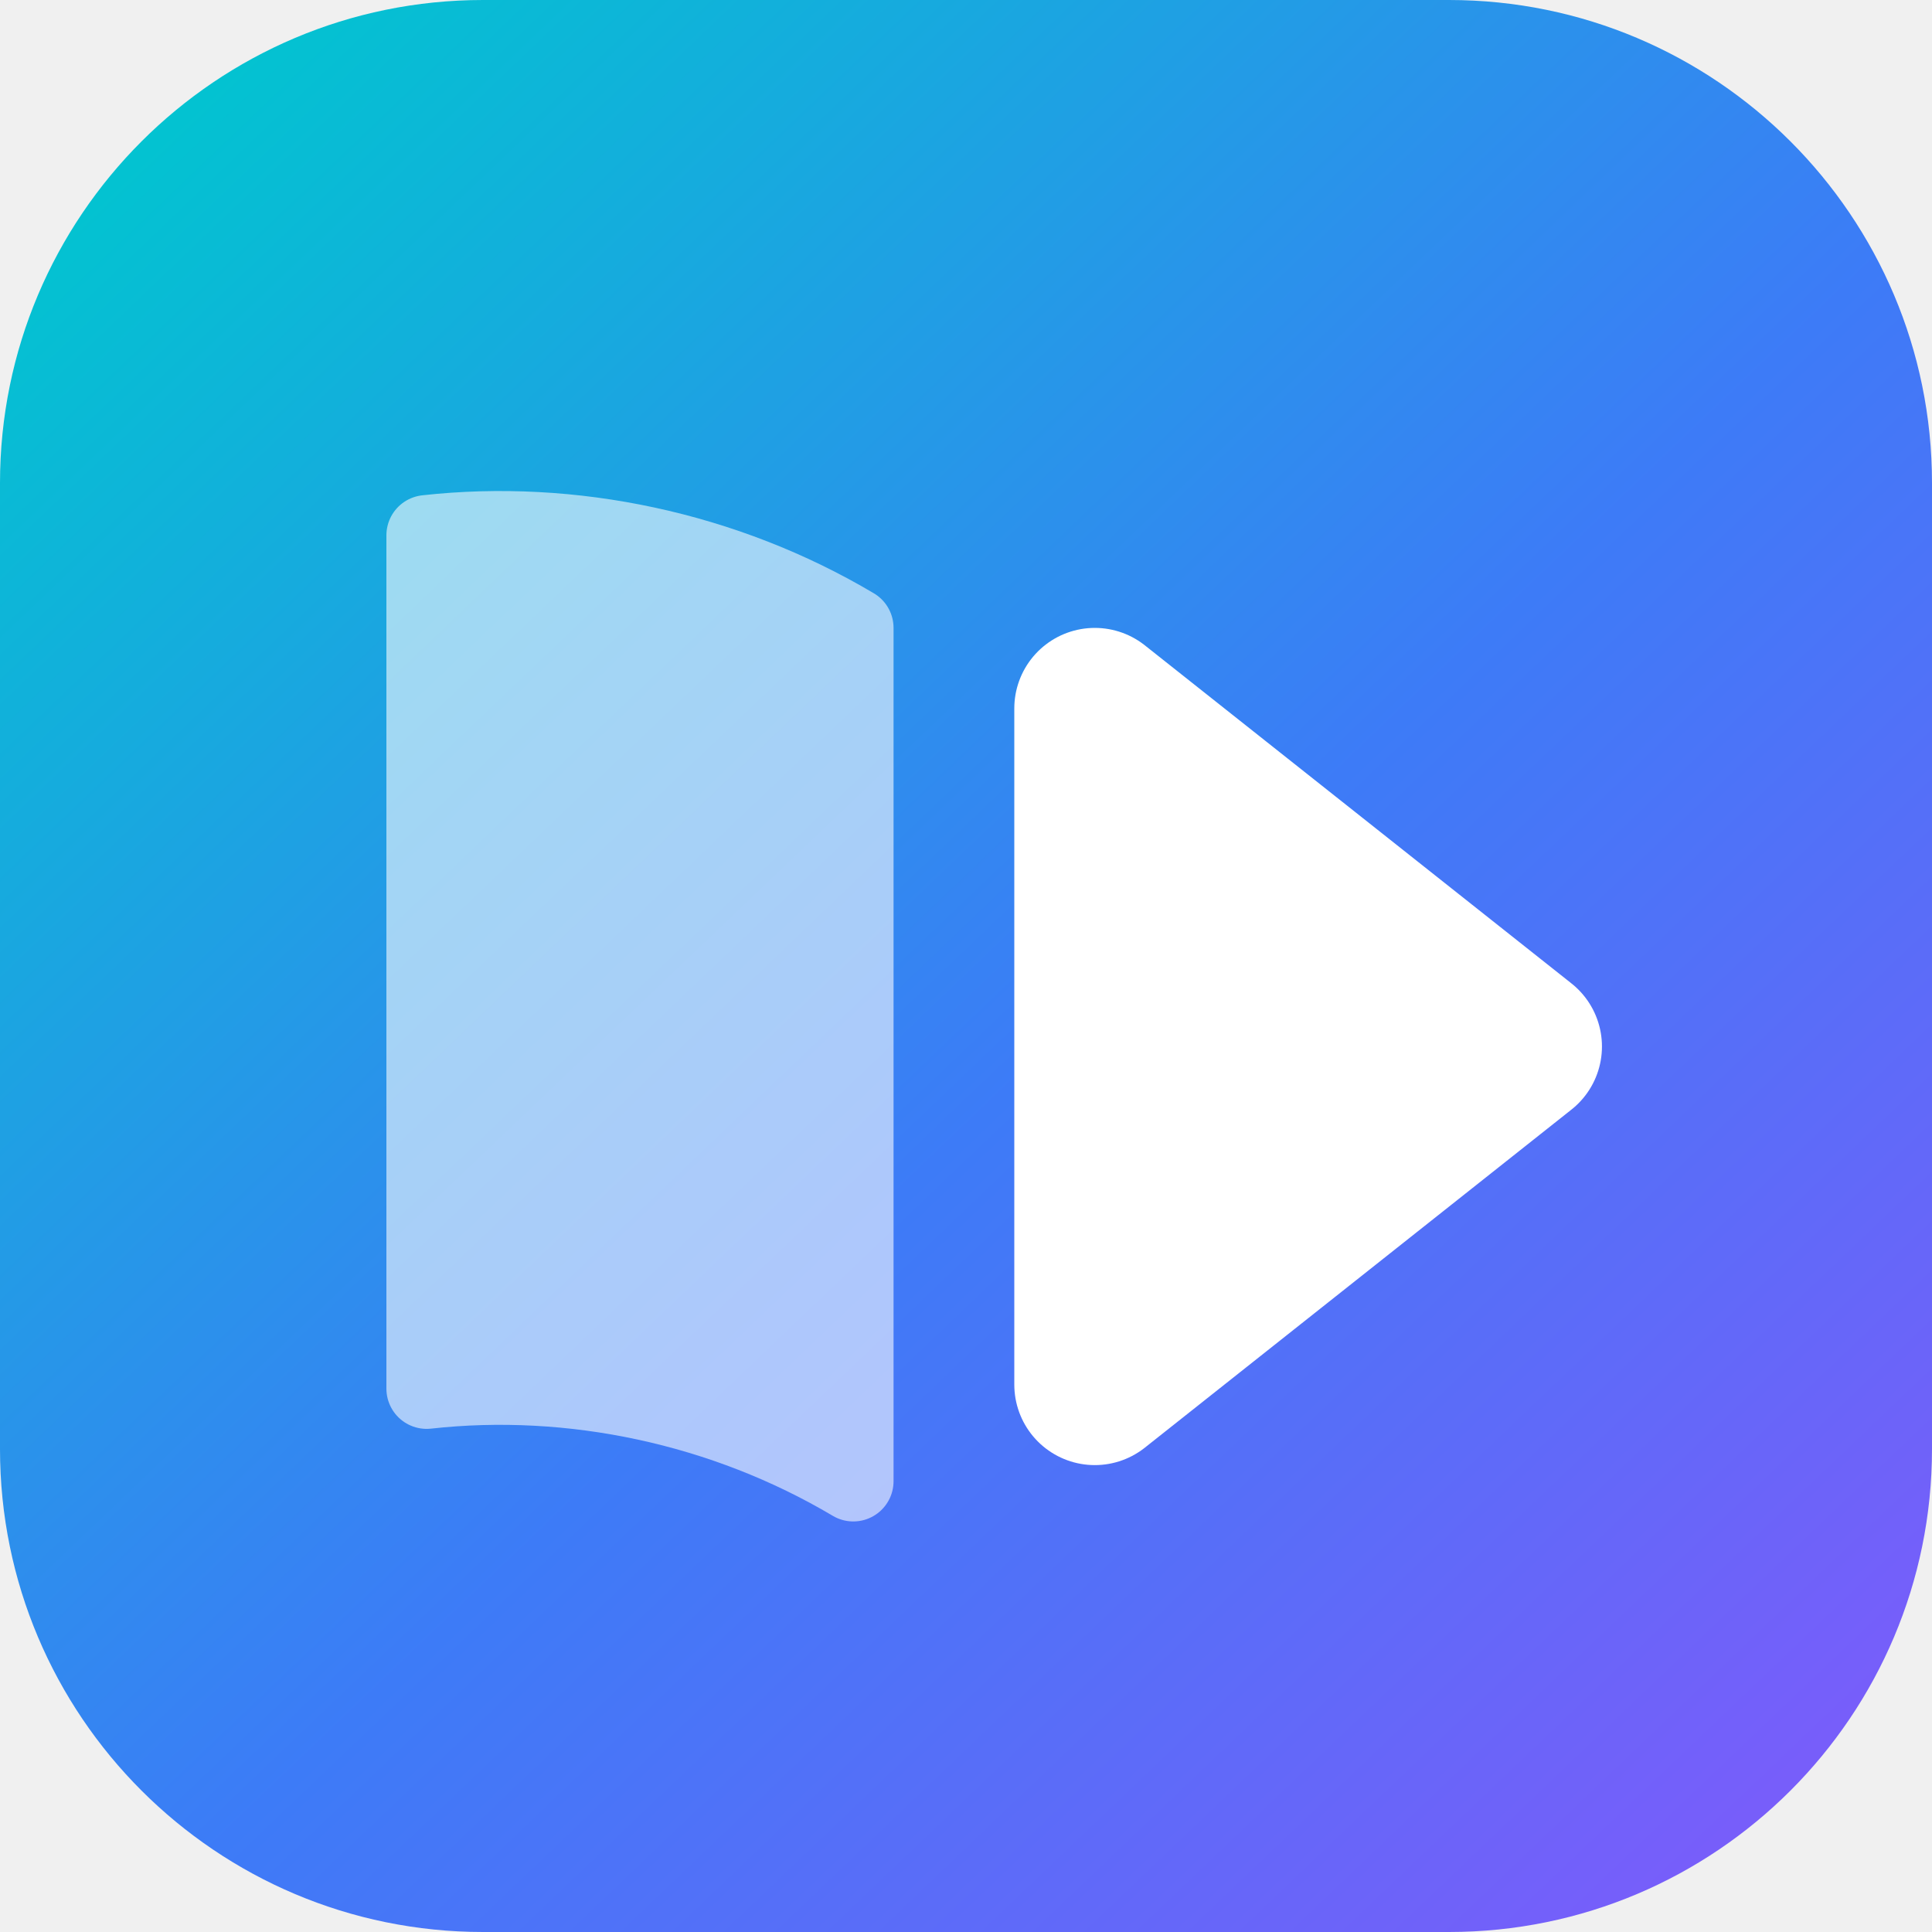
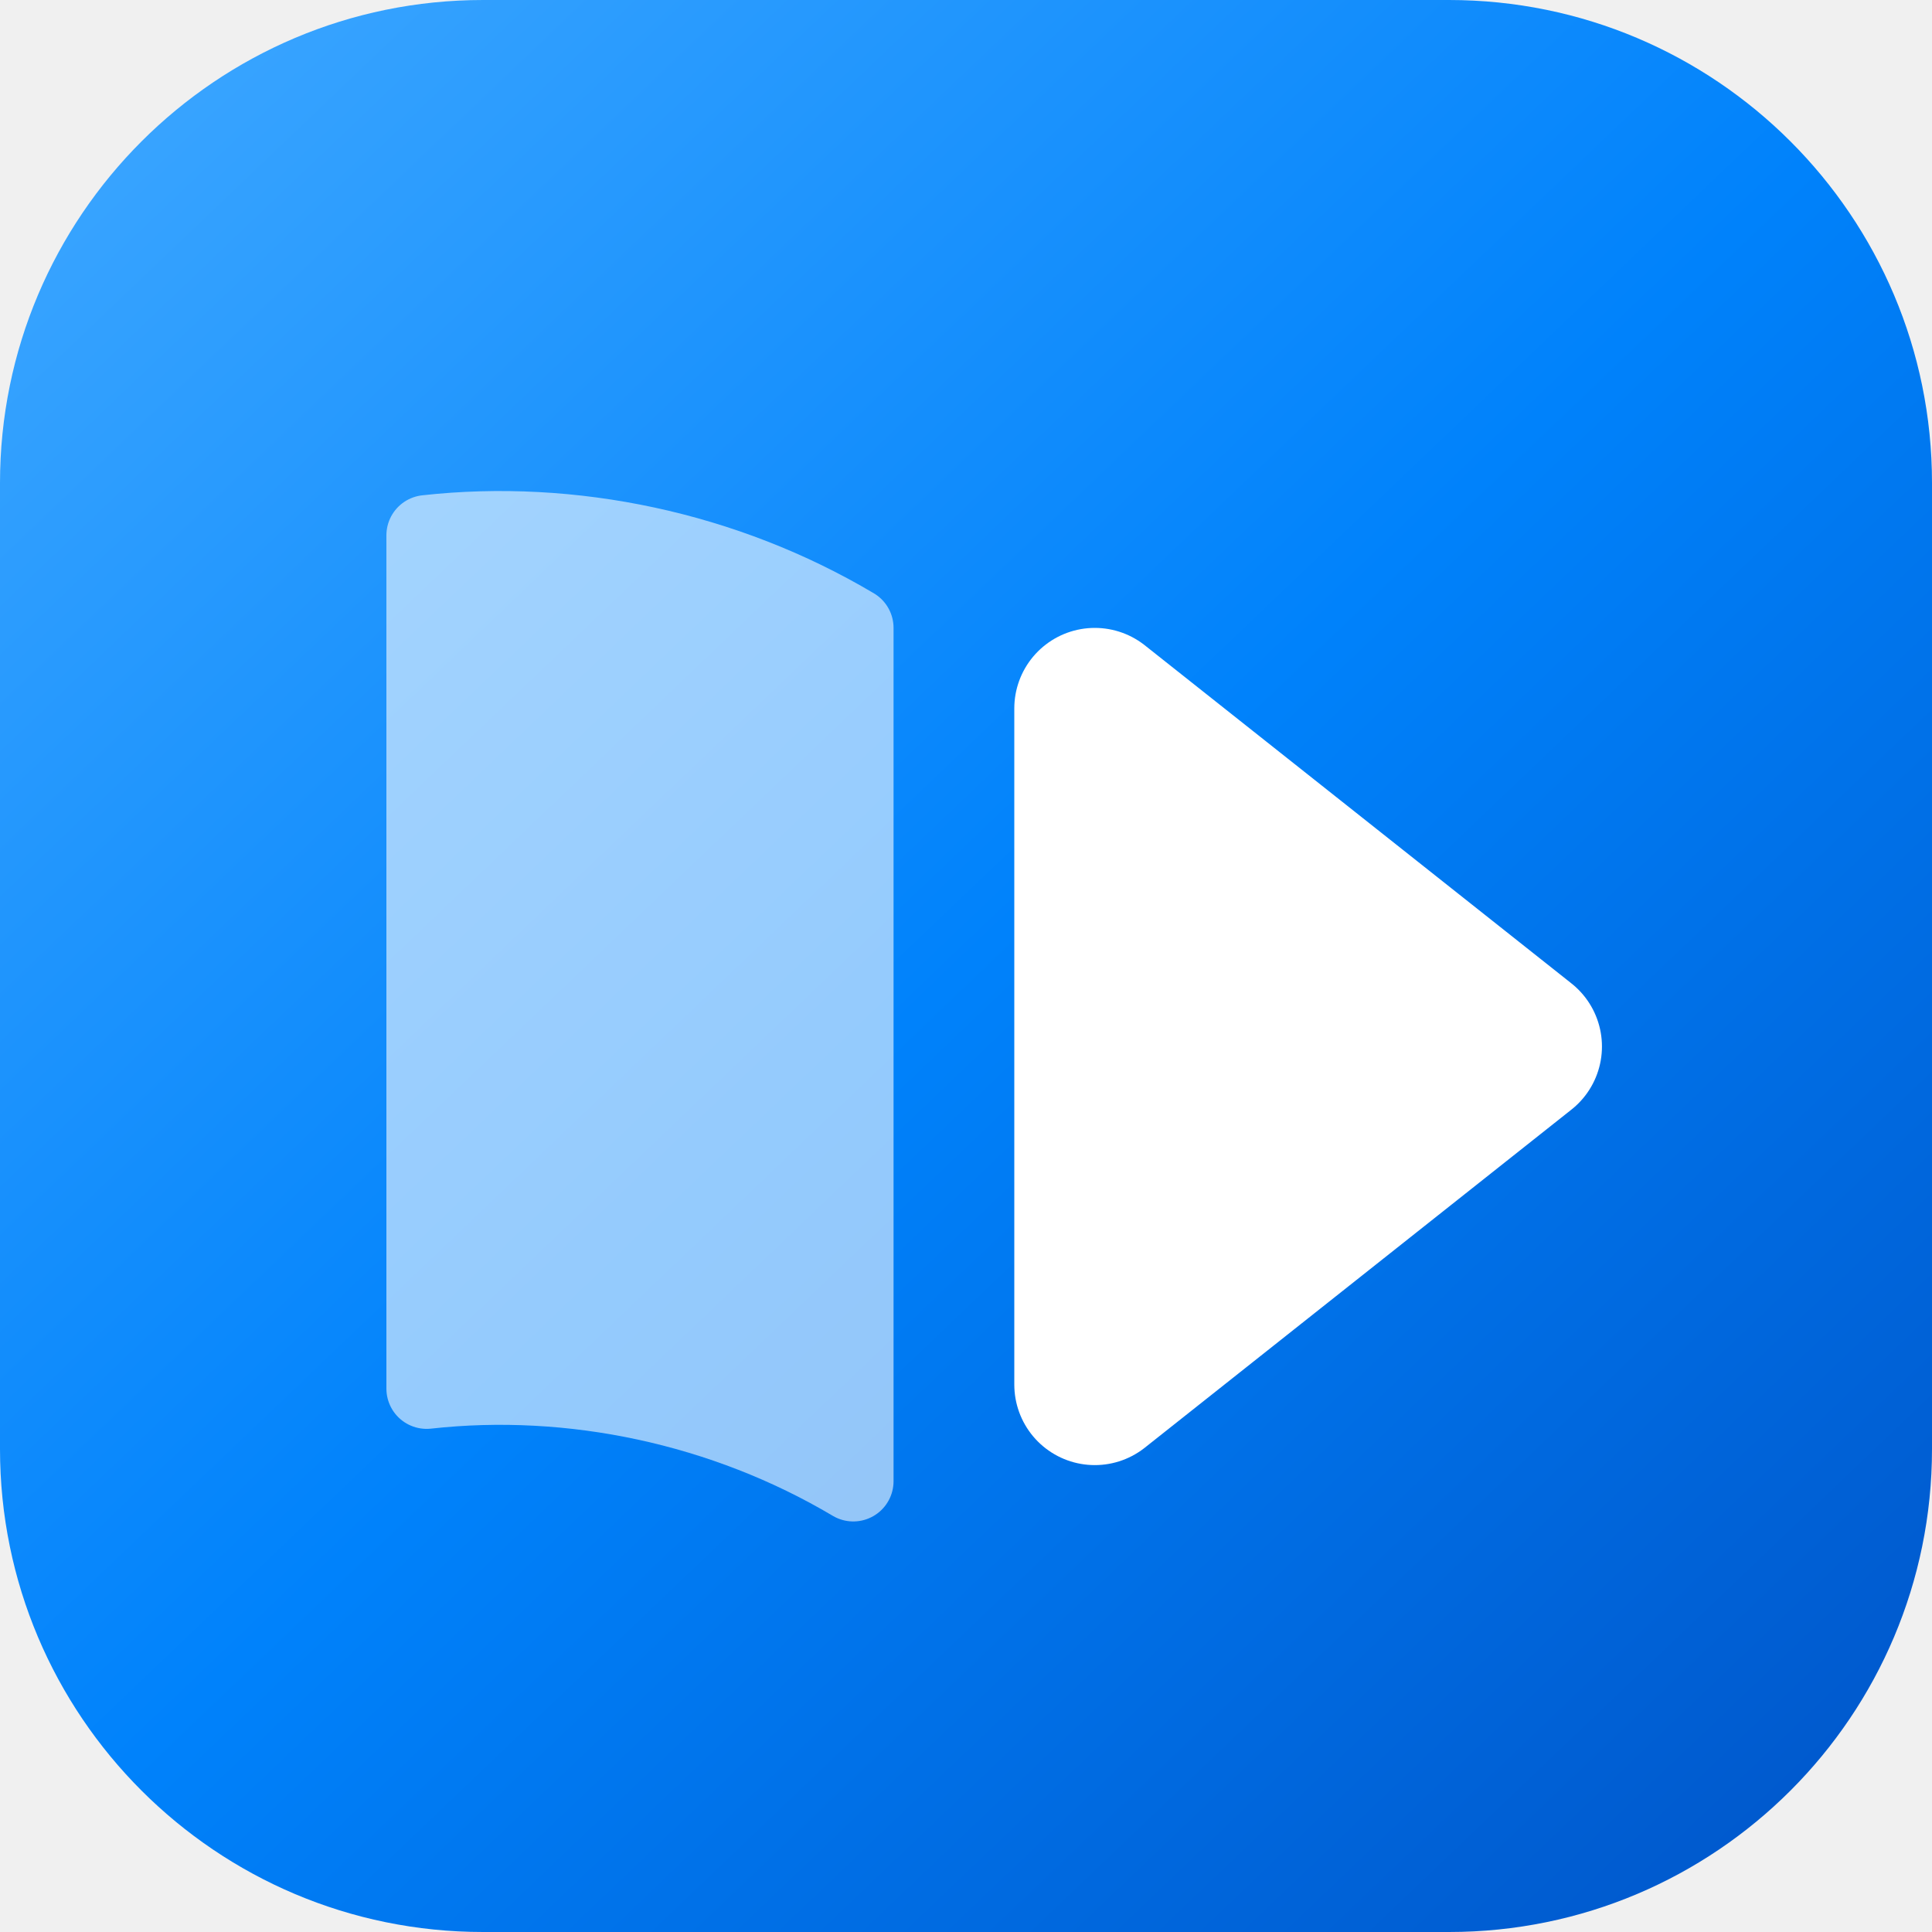
<svg xmlns="http://www.w3.org/2000/svg" viewBox="0 0 48 48">
  <defs>
    <linearGradient id="storeel" x1="3" y1="2" x2="45" y2="46" gradientUnits="userSpaceOnUse">
-       <stop offset="0" stop-color="#00C6CF" />
-       <stop offset="0.55" stop-color="#3D7BF7" />
-       <stop offset="1" stop-color="#7B5CFA" />
+       <stop offset="0" stop-color="#3AA5FF" />
+       <stop offset="0.5" stop-color="#0082FB" />
+       <stop offset="1" stop-color="#0058CC" />
    </linearGradient>
  </defs>
  <rect width="48" height="48" rx="12" fill="url(#storeel)" />
  <g transform="translate(-0.8 0)">
    <g opacity="0.58">
      <path d="M22 15.6C18.8 13.7 15 12.9 11.4 13.3V34.5C15 34.1 18.8 34.9 22 36.8Z" fill="#fff" stroke="#fff" stroke-width="2" stroke-linejoin="round" />
    </g>
    <path d="M28 17.6V34.4L38.6 26Z" fill="#fff" stroke="#fff" stroke-width="4" stroke-linejoin="round" />
  </g>
</svg>
